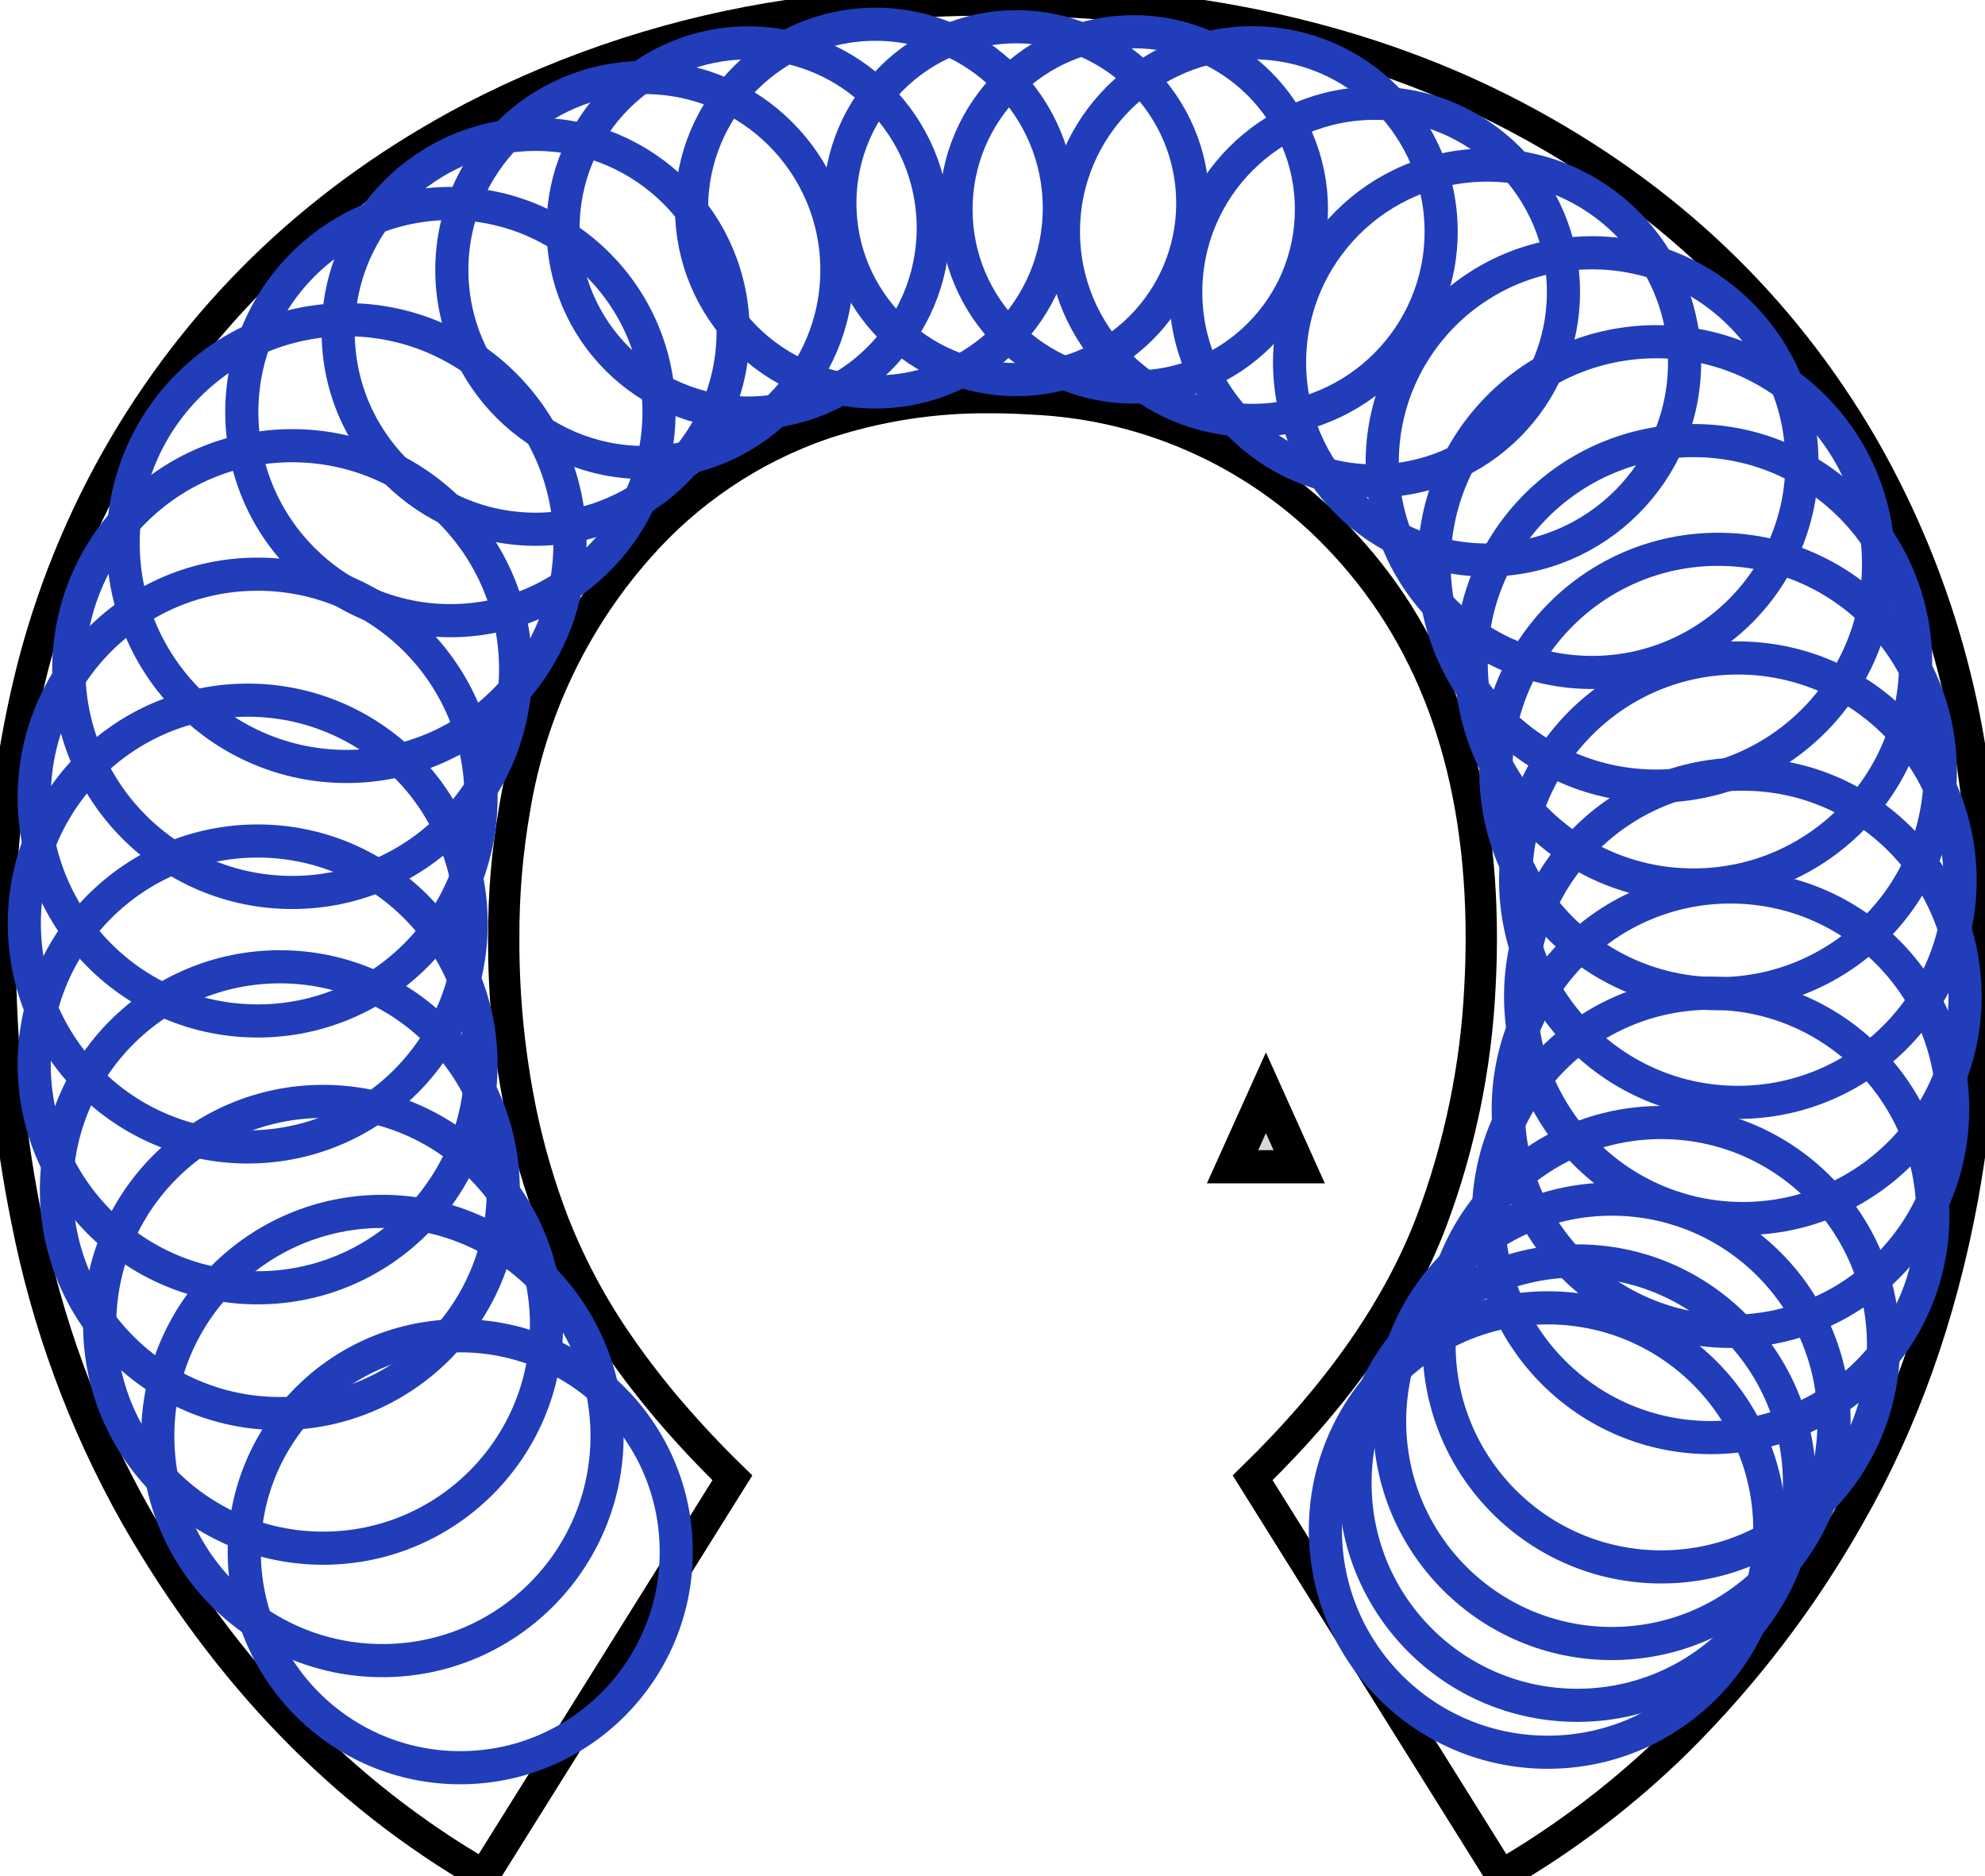
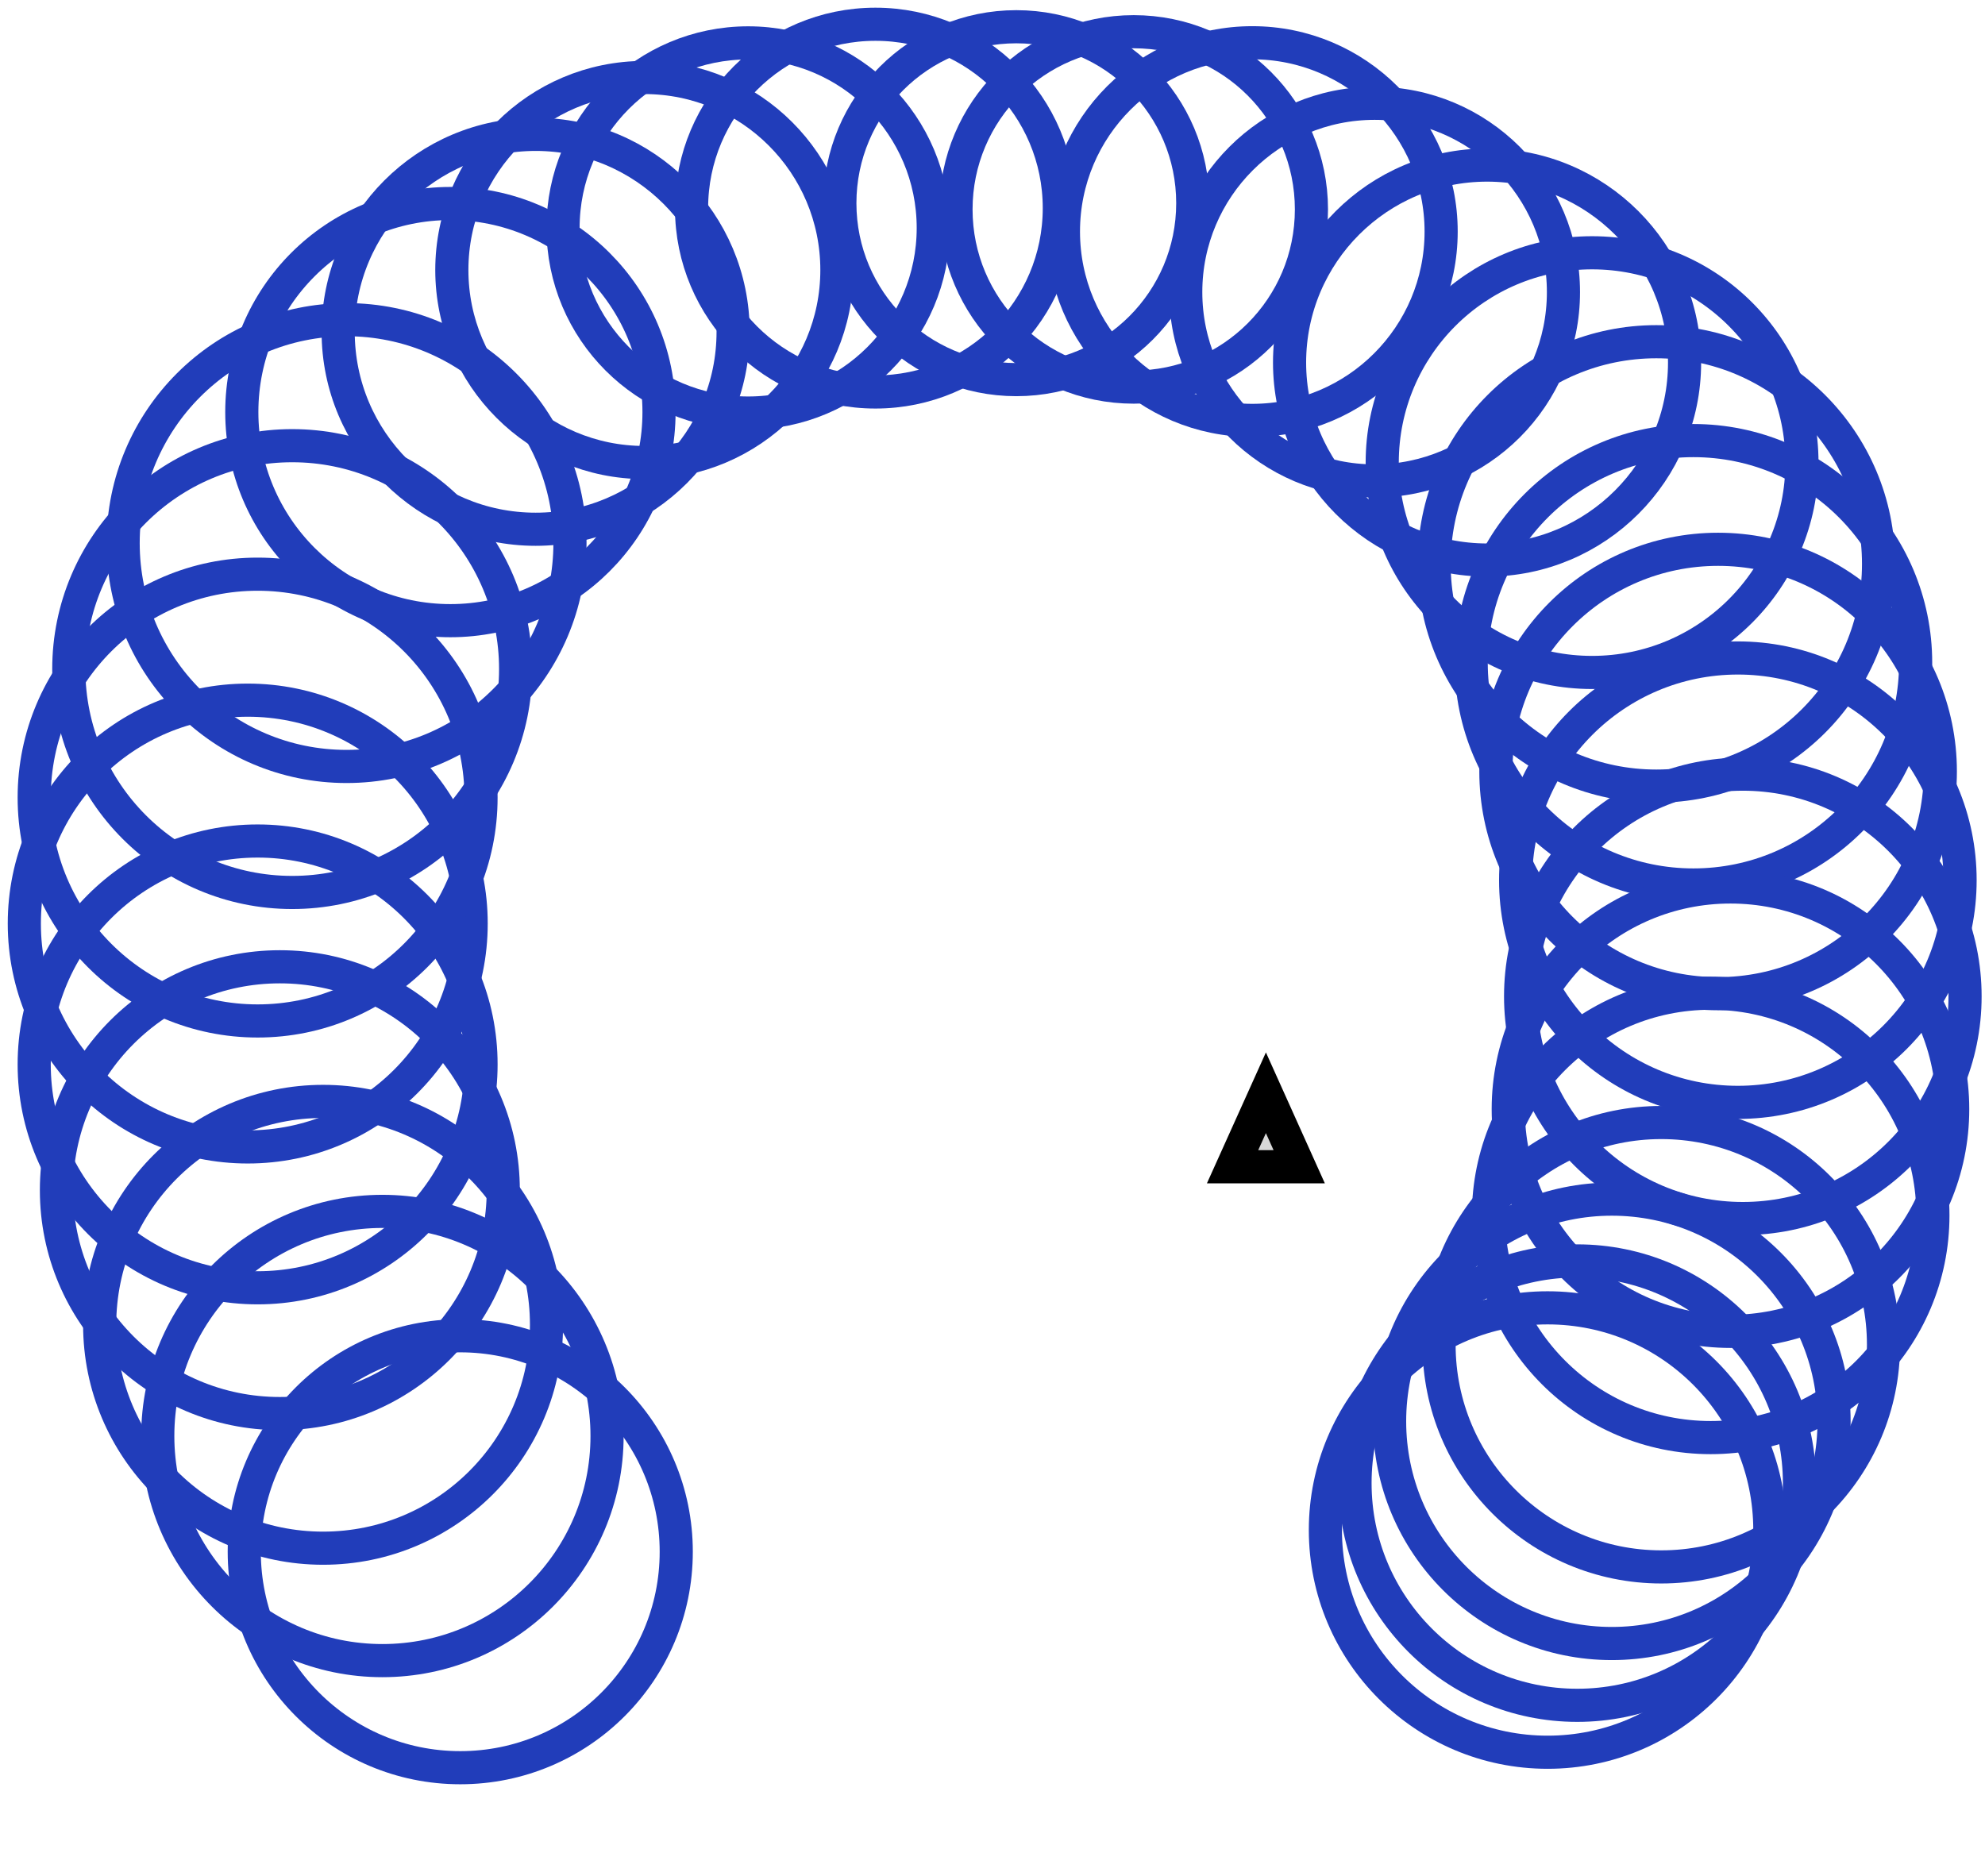
<svg xmlns="http://www.w3.org/2000/svg" viewBox="0 0 59.901 56.601" width="59.901px" height="56.601px">
-   <g id="svgGroup" stroke-linecap="round" fill-rule="nonzero" font-size="9pt" stroke="#000" stroke-width="0.25mm" fill="none" style="stroke:#000;stroke-width:0.25mm;fill:none" transform="matrix(1, 0, 0, 1, -8.881784197001252e-16, -4.440892098500626e-16)">
-     <path d="M 22.101 44.601 L 14.601 56.601 Q 8.201 52.901 4.101 45.751 A 29.84 29.84 0 0 1 0.8 36.78 Q 0.051 33.093 0.004 28.867 A 51.103 51.103 0 0 1 0.001 28.301 A 32.516 32.516 0 0 1 0.909 20.454 A 25.995 25.995 0 0 1 3.751 13.451 Q 7.501 7.101 14.251 3.551 A 30.484 30.484 0 0 1 23.823 0.459 A 40.128 40.128 0 0 1 30.001 0.001 Q 39.101 0.001 45.801 3.551 Q 52.501 7.101 56.201 13.451 A 26.996 26.996 0 0 1 59.539 23.198 A 34.9 34.9 0 0 1 59.901 28.301 A 43.224 43.224 0 0 1 59.224 36.149 Q 58.235 41.505 55.801 45.751 A 31.19 31.19 0 0 1 50.628 52.539 A 26.517 26.517 0 0 1 45.301 56.601 L 37.801 44.601 Q 41.701 40.801 43.201 36.851 A 23.357 23.357 0 0 0 44.66 29.792 A 27.278 27.278 0 0 0 44.701 28.301 Q 44.701 20.901 40.601 16.451 A 13.603 13.603 0 0 0 31.141 12.041 A 18.566 18.566 0 0 0 29.901 12.001 A 15.517 15.517 0 0 0 24.829 12.795 A 13.057 13.057 0 0 0 19.251 16.551 A 15.732 15.732 0 0 0 15.53 24.41 A 22.043 22.043 0 0 0 15.201 28.301 A 25.645 25.645 0 0 0 15.729 33.6 A 21.576 21.576 0 0 0 16.701 36.901 A 17.954 17.954 0 0 0 18.717 40.655 Q 20.09 42.641 22.101 44.601 Z" vector-effect="non-scaling-stroke" />
-   </g>
-   <ellipse style="fill: rgb(216, 216, 216); fill-opacity: 0; paint-order: stroke; stroke: rgb(33, 61, 186);" cx="13.889" cy="46.832" rx="6.518" ry="6.518" transform="matrix(1, 0, 0, 1, -8.881784197001252e-16, -4.440892098500626e-16)" />
-   <ellipse style="fill: rgb(216, 216, 216); fill-opacity: 0; paint-order: stroke; stroke: rgb(33, 61, 186);" cx="11.54" cy="43.339" rx="6.779" ry="6.779" transform="matrix(1, 0, 0, 1, -8.881784197001252e-16, -4.440892098500626e-16)" />
-   <ellipse style="fill: rgb(216, 216, 216); fill-opacity: 0; paint-order: stroke; stroke: rgb(33, 61, 186);" cx="9.75" cy="39.983" rx="6.742" ry="6.742" transform="matrix(1, 0, 0, 1, -8.881784197001252e-16, -4.440892098500626e-16)" />
-   <ellipse style="fill: rgb(216, 216, 216); fill-opacity: 0; paint-order: stroke; stroke: rgb(33, 61, 186);" cx="8.445" cy="35.92" rx="6.742" ry="6.742" transform="matrix(1, 0, 0, 1, -8.881784197001252e-16, -4.440892098500626e-16)" />
-   <ellipse style="fill: rgb(216, 216, 216); fill-opacity: 0; paint-order: stroke; stroke: rgb(33, 61, 186);" cx="7.774" cy="32.124" rx="6.742" ry="6.742" transform="matrix(1, 0, 0, 1, -8.881784197001252e-16, -4.440892098500626e-16)" />
-   <ellipse style="fill: rgb(216, 216, 216); fill-opacity: 0; paint-order: stroke; stroke: rgb(33, 61, 186);" cx="7.476" cy="27.873" rx="6.742" ry="6.742" transform="matrix(1, 0, 0, 1, -8.881784197001252e-16, -4.440892098500626e-16)" />
-   <ellipse style="fill: rgb(216, 216, 216); fill-opacity: 0; paint-order: stroke; stroke: rgb(33, 61, 186);" cx="7.774" cy="24.071" rx="6.742" ry="6.742" transform="matrix(1, 0, 0, 1, -8.881784197001252e-16, -4.440892098500626e-16)" />
-   <ellipse style="fill: rgb(216, 216, 216); fill-opacity: 0; paint-order: stroke; stroke: rgb(33, 61, 186);" cx="8.818" cy="20.193" rx="6.742" ry="6.742" transform="matrix(1, 0, 0, 1, -8.881784197001252e-16, -4.440892098500626e-16)" />
-   <ellipse style="fill: rgb(216, 216, 216); fill-opacity: 0; paint-order: stroke; stroke: rgb(33, 61, 186);" cx="10.458" cy="16.39" rx="6.742" ry="6.742" transform="matrix(1, 0, 0, 1, -8.881784197001252e-16, -4.440892098500626e-16)" />
-   <ellipse style="fill: rgb(216, 216, 216); fill-opacity: 0; paint-order: stroke; stroke: rgb(33, 61, 186);" cx="13.592" cy="12.437" rx="6.295" ry="6.295" transform="matrix(1, 0, 0, 1, -8.881784197001252e-16, -4.440892098500626e-16)" />
-   <ellipse style="fill: rgb(216, 216, 216); fill-opacity: 0; paint-order: stroke; stroke: rgb(33, 61, 186);" cx="16.164" cy="10.014" rx="5.959" ry="5.959" transform="matrix(1, 0, 0, 1, -8.881784197001252e-16, -4.440892098500626e-16)" />
-   <ellipse style="fill: rgb(216, 216, 216); fill-opacity: 0; paint-order: stroke; stroke: rgb(33, 61, 186);" cx="19.445" cy="8.149" rx="5.81" ry="5.81" transform="matrix(1, 0, 0, 1, -8.881784197001252e-16, -4.440892098500626e-16)" />
-   <ellipse style="fill: rgb(216, 216, 216); fill-opacity: 0; paint-order: stroke; stroke: rgb(33, 61, 186);" cx="22.577" cy="6.88" rx="5.586" ry="5.586" transform="matrix(1, 0, 0, 1, -8.881784197001252e-16, -4.440892098500626e-16)" />
-   <ellipse style="fill: rgb(216, 216, 216); fill-opacity: 0; paint-order: stroke; stroke: rgb(33, 61, 186);" cx="26.418" cy="6.281" rx="5.549" ry="5.549" transform="matrix(1, 0, 0, 1, -8.881784197001252e-16, -4.440892098500626e-16)" />
-   <ellipse style="fill: rgb(216, 216, 216); fill-opacity: 0; paint-order: stroke; stroke: rgb(33, 61, 186);" cx="30.669" cy="6.132" rx="5.325" ry="5.325" transform="matrix(1, 0, 0, 1, -8.881784197001252e-16, -4.440892098500626e-16)" />
-   <ellipse style="fill: rgb(216, 216, 216); fill-opacity: 0; paint-order: stroke; stroke: rgb(33, 61, 186);" cx="34.212" cy="6.32" rx="5.363" ry="5.363" transform="matrix(1, 0, 0, 1, -8.881784197001252e-16, -4.440892098500626e-16)" />
+   <ellipse style="fill: rgb(216, 216, 216); fill-opacity: 0; paint-order: stroke; stroke: rgb(33, 61, 186);" cx="13.889" cy="46.832" rx="6.518" ry="6.518" transform="matrix(1, 0, 0, 1, -1.7763568394002505e-15, 8.881784197001252e-16)" />
+   <ellipse style="fill: rgb(216, 216, 216); fill-opacity: 0; paint-order: stroke; stroke: rgb(33, 61, 186);" cx="11.54" cy="43.339" rx="6.779" ry="6.779" transform="matrix(1, 0, 0, 1, -1.7763568394002505e-15, 8.881784197001252e-16)" />
+   <ellipse style="fill: rgb(216, 216, 216); fill-opacity: 0; paint-order: stroke; stroke: rgb(33, 61, 186);" cx="9.75" cy="39.983" rx="6.742" ry="6.742" transform="matrix(1, 0, 0, 1, -1.7763568394002505e-15, 8.881784197001252e-16)" />
+   <ellipse style="fill: rgb(216, 216, 216); fill-opacity: 0; paint-order: stroke; stroke: rgb(33, 61, 186);" cx="8.445" cy="35.92" rx="6.742" ry="6.742" transform="matrix(1, 0, 0, 1, -1.7763568394002505e-15, 8.881784197001252e-16)" />
+   <ellipse style="fill: rgb(216, 216, 216); fill-opacity: 0; paint-order: stroke; stroke: rgb(33, 61, 186);" cx="7.774" cy="32.124" rx="6.742" ry="6.742" transform="matrix(1, 0, 0, 1, -1.7763568394002505e-15, 8.881784197001252e-16)" />
+   <ellipse style="fill: rgb(216, 216, 216); fill-opacity: 0; paint-order: stroke; stroke: rgb(33, 61, 186);" cx="7.476" cy="27.873" rx="6.742" ry="6.742" transform="matrix(1, 0, 0, 1, -1.7763568394002505e-15, 8.881784197001252e-16)" />
+   <ellipse style="fill: rgb(216, 216, 216); fill-opacity: 0; paint-order: stroke; stroke: rgb(33, 61, 186);" cx="7.774" cy="24.071" rx="6.742" ry="6.742" transform="matrix(1, 0, 0, 1, -1.7763568394002505e-15, 8.881784197001252e-16)" />
+   <ellipse style="fill: rgb(216, 216, 216); fill-opacity: 0; paint-order: stroke; stroke: rgb(33, 61, 186);" cx="8.818" cy="20.193" rx="6.742" ry="6.742" transform="matrix(1, 0, 0, 1, -1.7763568394002505e-15, 8.881784197001252e-16)" />
+   <ellipse style="fill: rgb(216, 216, 216); fill-opacity: 0; paint-order: stroke; stroke: rgb(33, 61, 186);" cx="10.458" cy="16.39" rx="6.742" ry="6.742" transform="matrix(1, 0, 0, 1, -1.7763568394002505e-15, 8.881784197001252e-16)" />
+   <ellipse style="fill: rgb(216, 216, 216); fill-opacity: 0; paint-order: stroke; stroke: rgb(33, 61, 186);" cx="13.592" cy="12.437" rx="6.295" ry="6.295" transform="matrix(1, 0, 0, 1, -1.7763568394002505e-15, 8.881784197001252e-16)" />
+   <ellipse style="fill: rgb(216, 216, 216); fill-opacity: 0; paint-order: stroke; stroke: rgb(33, 61, 186);" cx="16.164" cy="10.014" rx="5.959" ry="5.959" transform="matrix(1, 0, 0, 1, -1.7763568394002505e-15, 8.881784197001252e-16)" />
+   <ellipse style="fill: rgb(216, 216, 216); fill-opacity: 0; paint-order: stroke; stroke: rgb(33, 61, 186);" cx="19.445" cy="8.149" rx="5.81" ry="5.81" transform="matrix(1, 0, 0, 1, -1.7763568394002505e-15, 8.881784197001252e-16)" />
+   <ellipse style="fill: rgb(216, 216, 216); fill-opacity: 0; paint-order: stroke; stroke: rgb(33, 61, 186);" cx="22.577" cy="6.88" rx="5.586" ry="5.586" transform="matrix(1, 0, 0, 1, -1.7763568394002505e-15, 8.881784197001252e-16)" />
+   <ellipse style="fill: rgb(216, 216, 216); fill-opacity: 0; paint-order: stroke; stroke: rgb(33, 61, 186);" cx="26.418" cy="6.281" rx="5.549" ry="5.549" transform="matrix(1, 0, 0, 1, -1.7763568394002505e-15, 8.881784197001252e-16)" />
+   <ellipse style="fill: rgb(216, 216, 216); fill-opacity: 0; paint-order: stroke; stroke: rgb(33, 61, 186);" cx="30.669" cy="6.132" rx="5.325" ry="5.325" transform="matrix(1, 0, 0, 1, -1.7763568394002505e-15, 8.881784197001252e-16)" />
+   <ellipse style="fill: rgb(216, 216, 216); fill-opacity: 0; paint-order: stroke; stroke: rgb(33, 61, 186);" cx="34.212" cy="6.32" rx="5.363" ry="5.363" transform="matrix(1, 0, 0, 1, -1.7763568394002505e-15, 8.881784197001252e-16)" />
  <ellipse style="fill: rgb(216, 216, 216); fill-opacity: 0; paint-order: stroke; stroke: rgb(33, 61, 186); transform-origin: 37.79px 6.989px;" cx="37.79" cy="6.989" rx="5.699" ry="5.699" />
  <ellipse style="fill: rgb(216, 216, 216); fill-opacity: 0; paint-order: stroke; stroke: rgb(33, 61, 186); transform-origin: 41.481px 8.816px;" cx="41.481" cy="8.816" rx="5.699" ry="5.699" />
  <ellipse style="fill: rgb(216, 216, 216); fill-opacity: 0; paint-order: stroke; stroke: rgb(33, 61, 186); transform-origin: 44.875px 10.942px;" cx="44.875" cy="10.942" rx="5.96" ry="5.96" />
  <ellipse style="fill: rgb(216, 216, 216); fill-opacity: 0; paint-order: stroke; stroke: rgb(33, 61, 186); transform-origin: 48.044px 13.962px;" cx="48.044" cy="13.962" rx="6.333" ry="6.333" />
  <ellipse style="fill: rgb(216, 216, 216); fill-opacity: 0; paint-order: stroke; stroke: rgb(33, 61, 186); transform-origin: 49.983px 17.019px;" cx="49.983" cy="17.019" rx="6.706" ry="6.706" />
  <ellipse style="fill: rgb(216, 216, 216); fill-opacity: 0; paint-order: stroke; stroke: rgb(33, 61, 186); transform-origin: 51.102px 20.003px;" cx="51.102" cy="20.003" rx="6.706" ry="6.706" />
  <ellipse style="fill: rgb(216, 216, 216); fill-opacity: 0; paint-order: stroke; stroke: rgb(33, 61, 186); transform-origin: 51.847px 23.284px;" cx="51.847" cy="23.284" rx="6.706" ry="6.706" />
  <ellipse style="fill: rgb(216, 216, 216); fill-opacity: 0; paint-order: stroke; stroke: rgb(33, 61, 186); transform-origin: 52.443px 26.564px;" cx="52.443" cy="26.564" rx="6.706" ry="6.706" />
  <ellipse style="fill: rgb(216, 216, 216); fill-opacity: 0; paint-order: stroke; stroke: rgb(33, 61, 186); transform-origin: 52.593px 30.07px;" cx="52.593" cy="30.07" rx="6.706" ry="6.706" />
  <ellipse style="fill: rgb(216, 216, 216); fill-opacity: 0; paint-order: stroke; stroke: rgb(33, 61, 186); transform-origin: 52.22px 33.475px;" cx="52.22" cy="33.475" rx="6.706" ry="6.706" />
  <ellipse style="fill: rgb(216, 216, 216); fill-opacity: 0; paint-order: stroke; stroke: rgb(33, 61, 186); transform-origin: 51.623px 36.681px;" cx="51.623" cy="36.681" rx="6.706" ry="6.706" />
  <ellipse style="fill: rgb(216, 216, 216); fill-opacity: 0; paint-order: stroke; stroke: rgb(33, 61, 186); transform-origin: 50.132px 40.584px;" cx="50.132" cy="40.584" rx="6.706" ry="6.706" />
  <ellipse style="fill: rgb(216, 216, 216); fill-opacity: 0; paint-order: stroke; stroke: rgb(33, 61, 186); transform-origin: 48.64px 42.896px;" cx="48.64" cy="42.896" rx="6.706" ry="6.706" />
  <ellipse style="fill: rgb(216, 216, 216); fill-opacity: 0; paint-order: stroke; stroke: rgb(33, 61, 186); transform-origin: 47.596px 44.761px;" cx="47.596" cy="44.761" rx="6.706" ry="6.706" />
  <ellipse style="fill: rgb(216, 216, 216); fill-opacity: 0; paint-order: stroke; stroke: rgb(33, 61, 186); transform-origin: 46.702px 46.177px;" cx="46.702" cy="46.177" rx="6.706" ry="6.706" />
-   <path d="M 38.201 32.98 L 39.206 35.213 L 37.195 35.213 L 38.201 32.98 Z" style="fill: rgb(216, 216, 216); stroke: rgb(0, 0, 0);" transform="matrix(1, 0, 0, 1, -8.881784197001252e-16, -4.440892098500626e-16)" />
+   <path d="M 38.201 32.98 L 39.206 35.213 L 37.195 35.213 L 38.201 32.98 Z" style="fill: rgb(216, 216, 216); stroke: rgb(0, 0, 0);" transform="matrix(1, 0, 0, 1, -1.7763568394002505e-15, 8.881784197001252e-16)" />
</svg>
